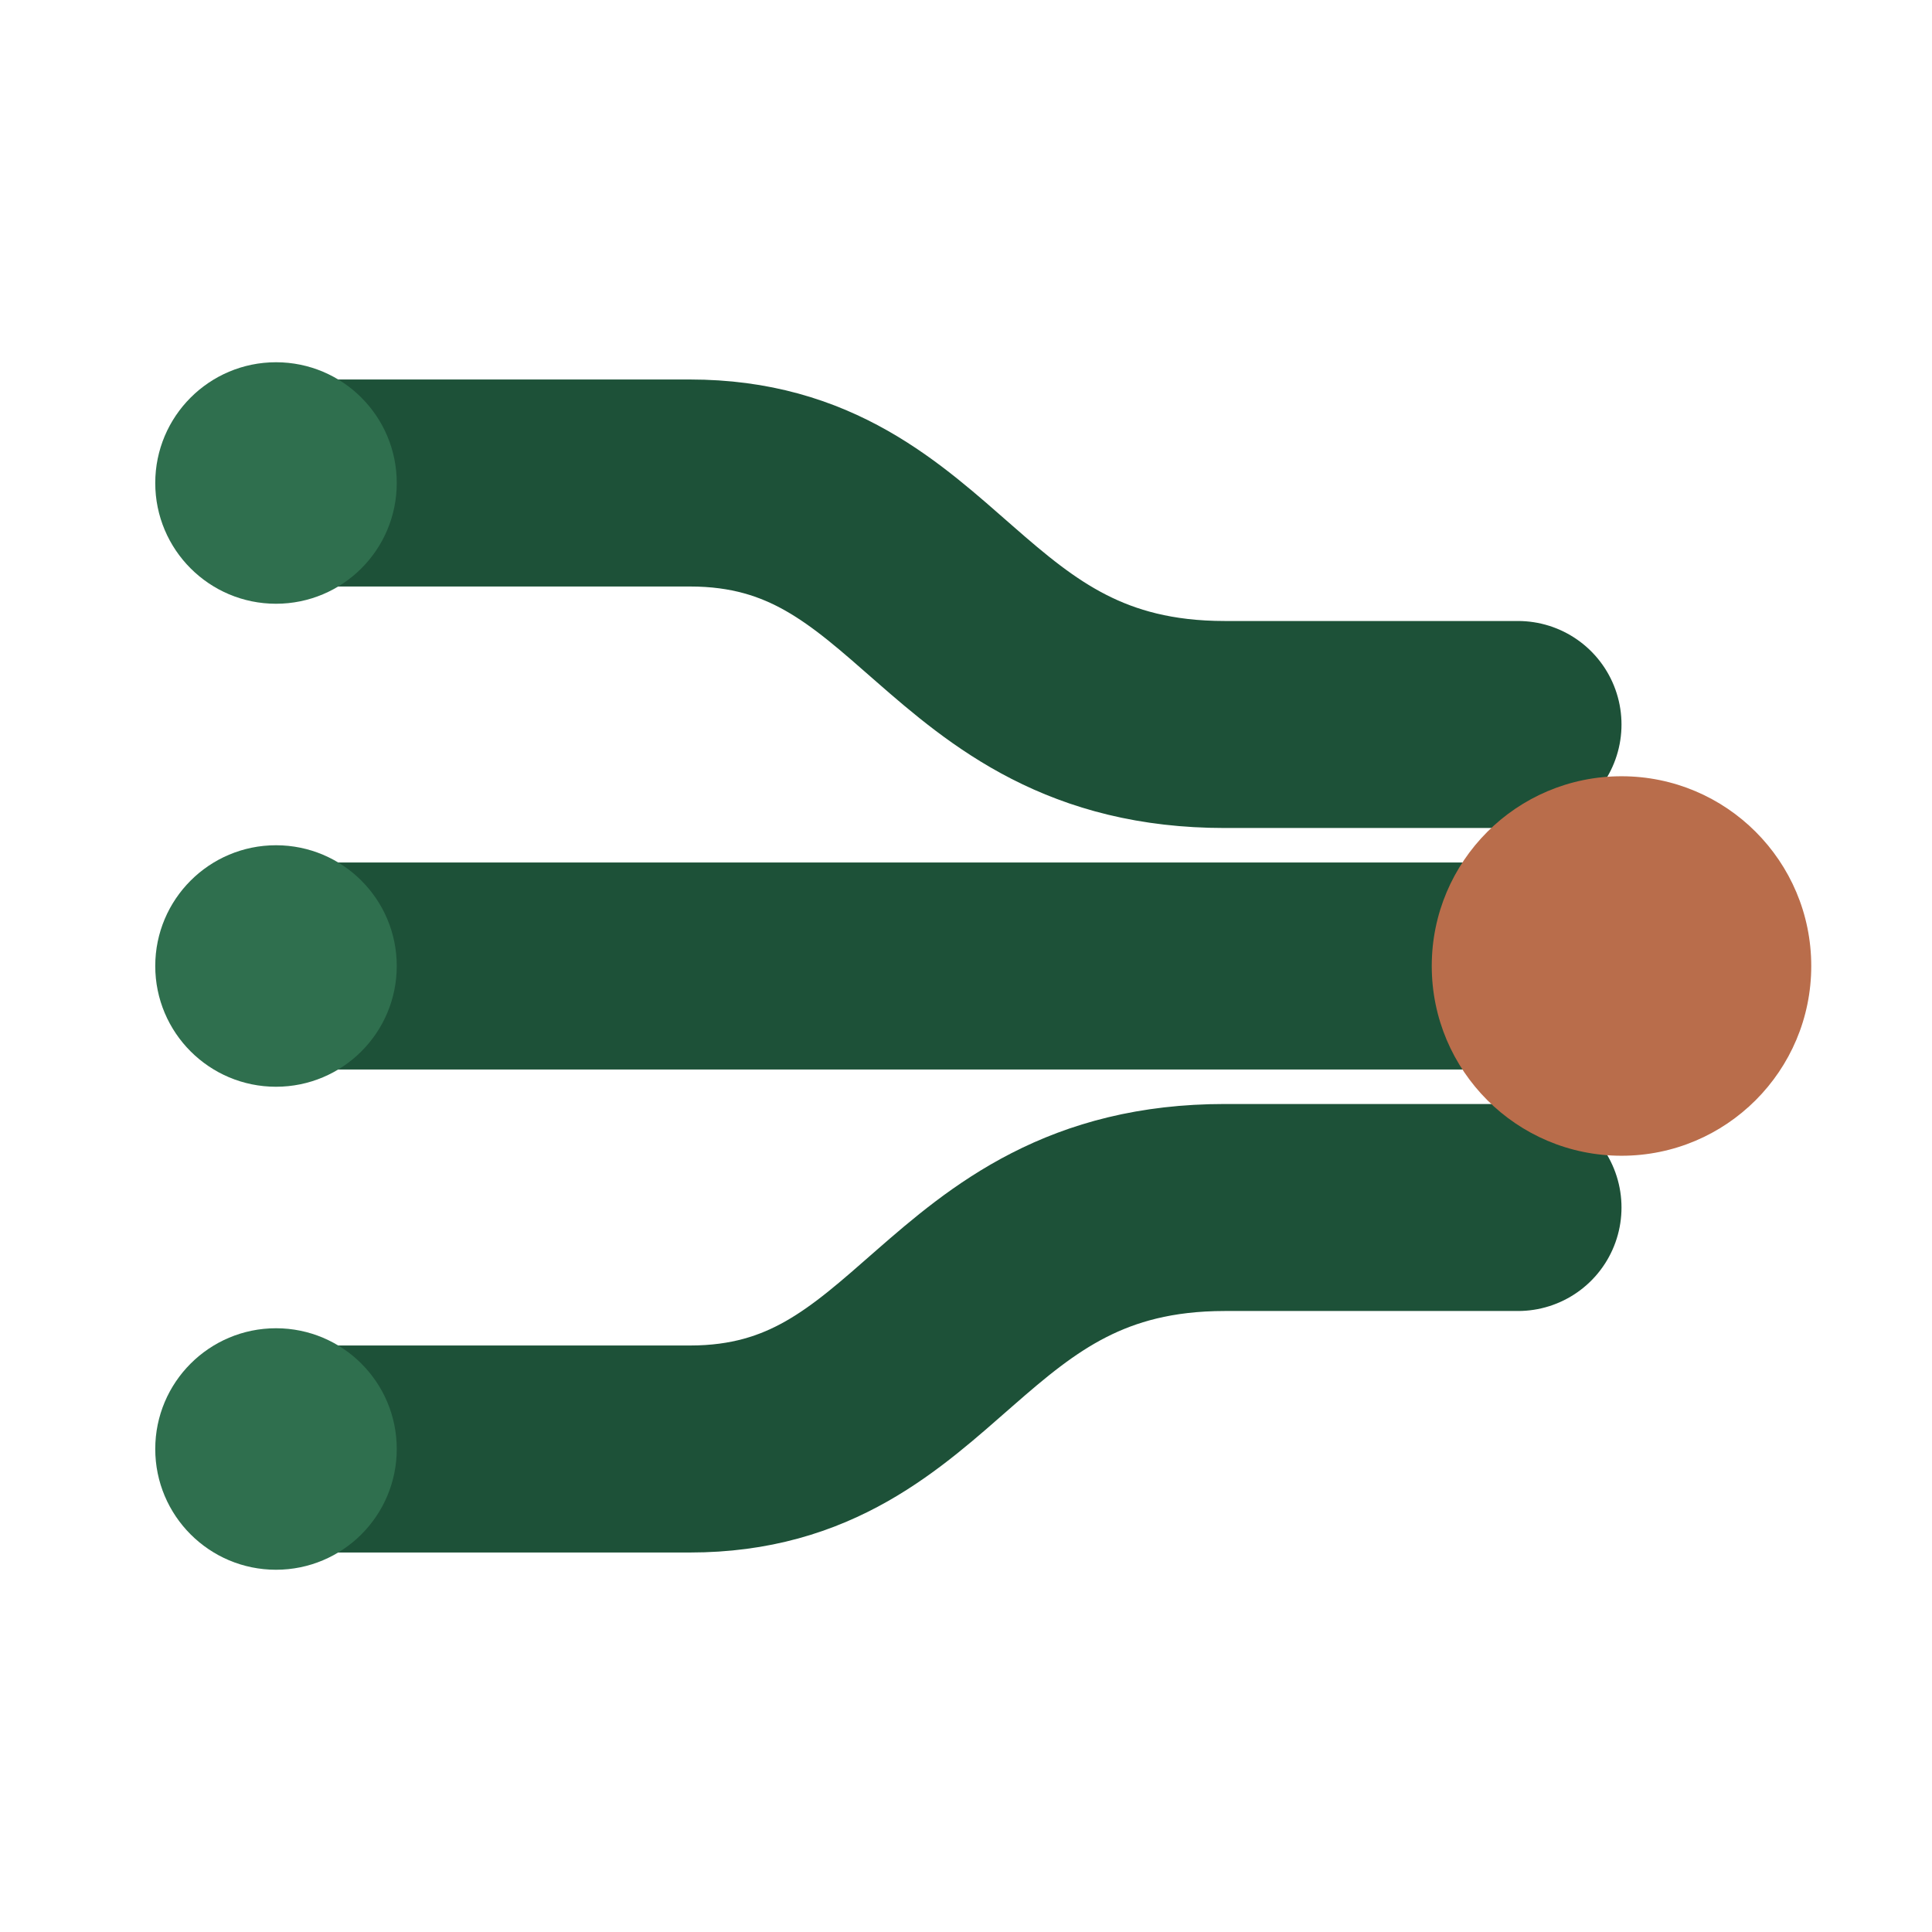
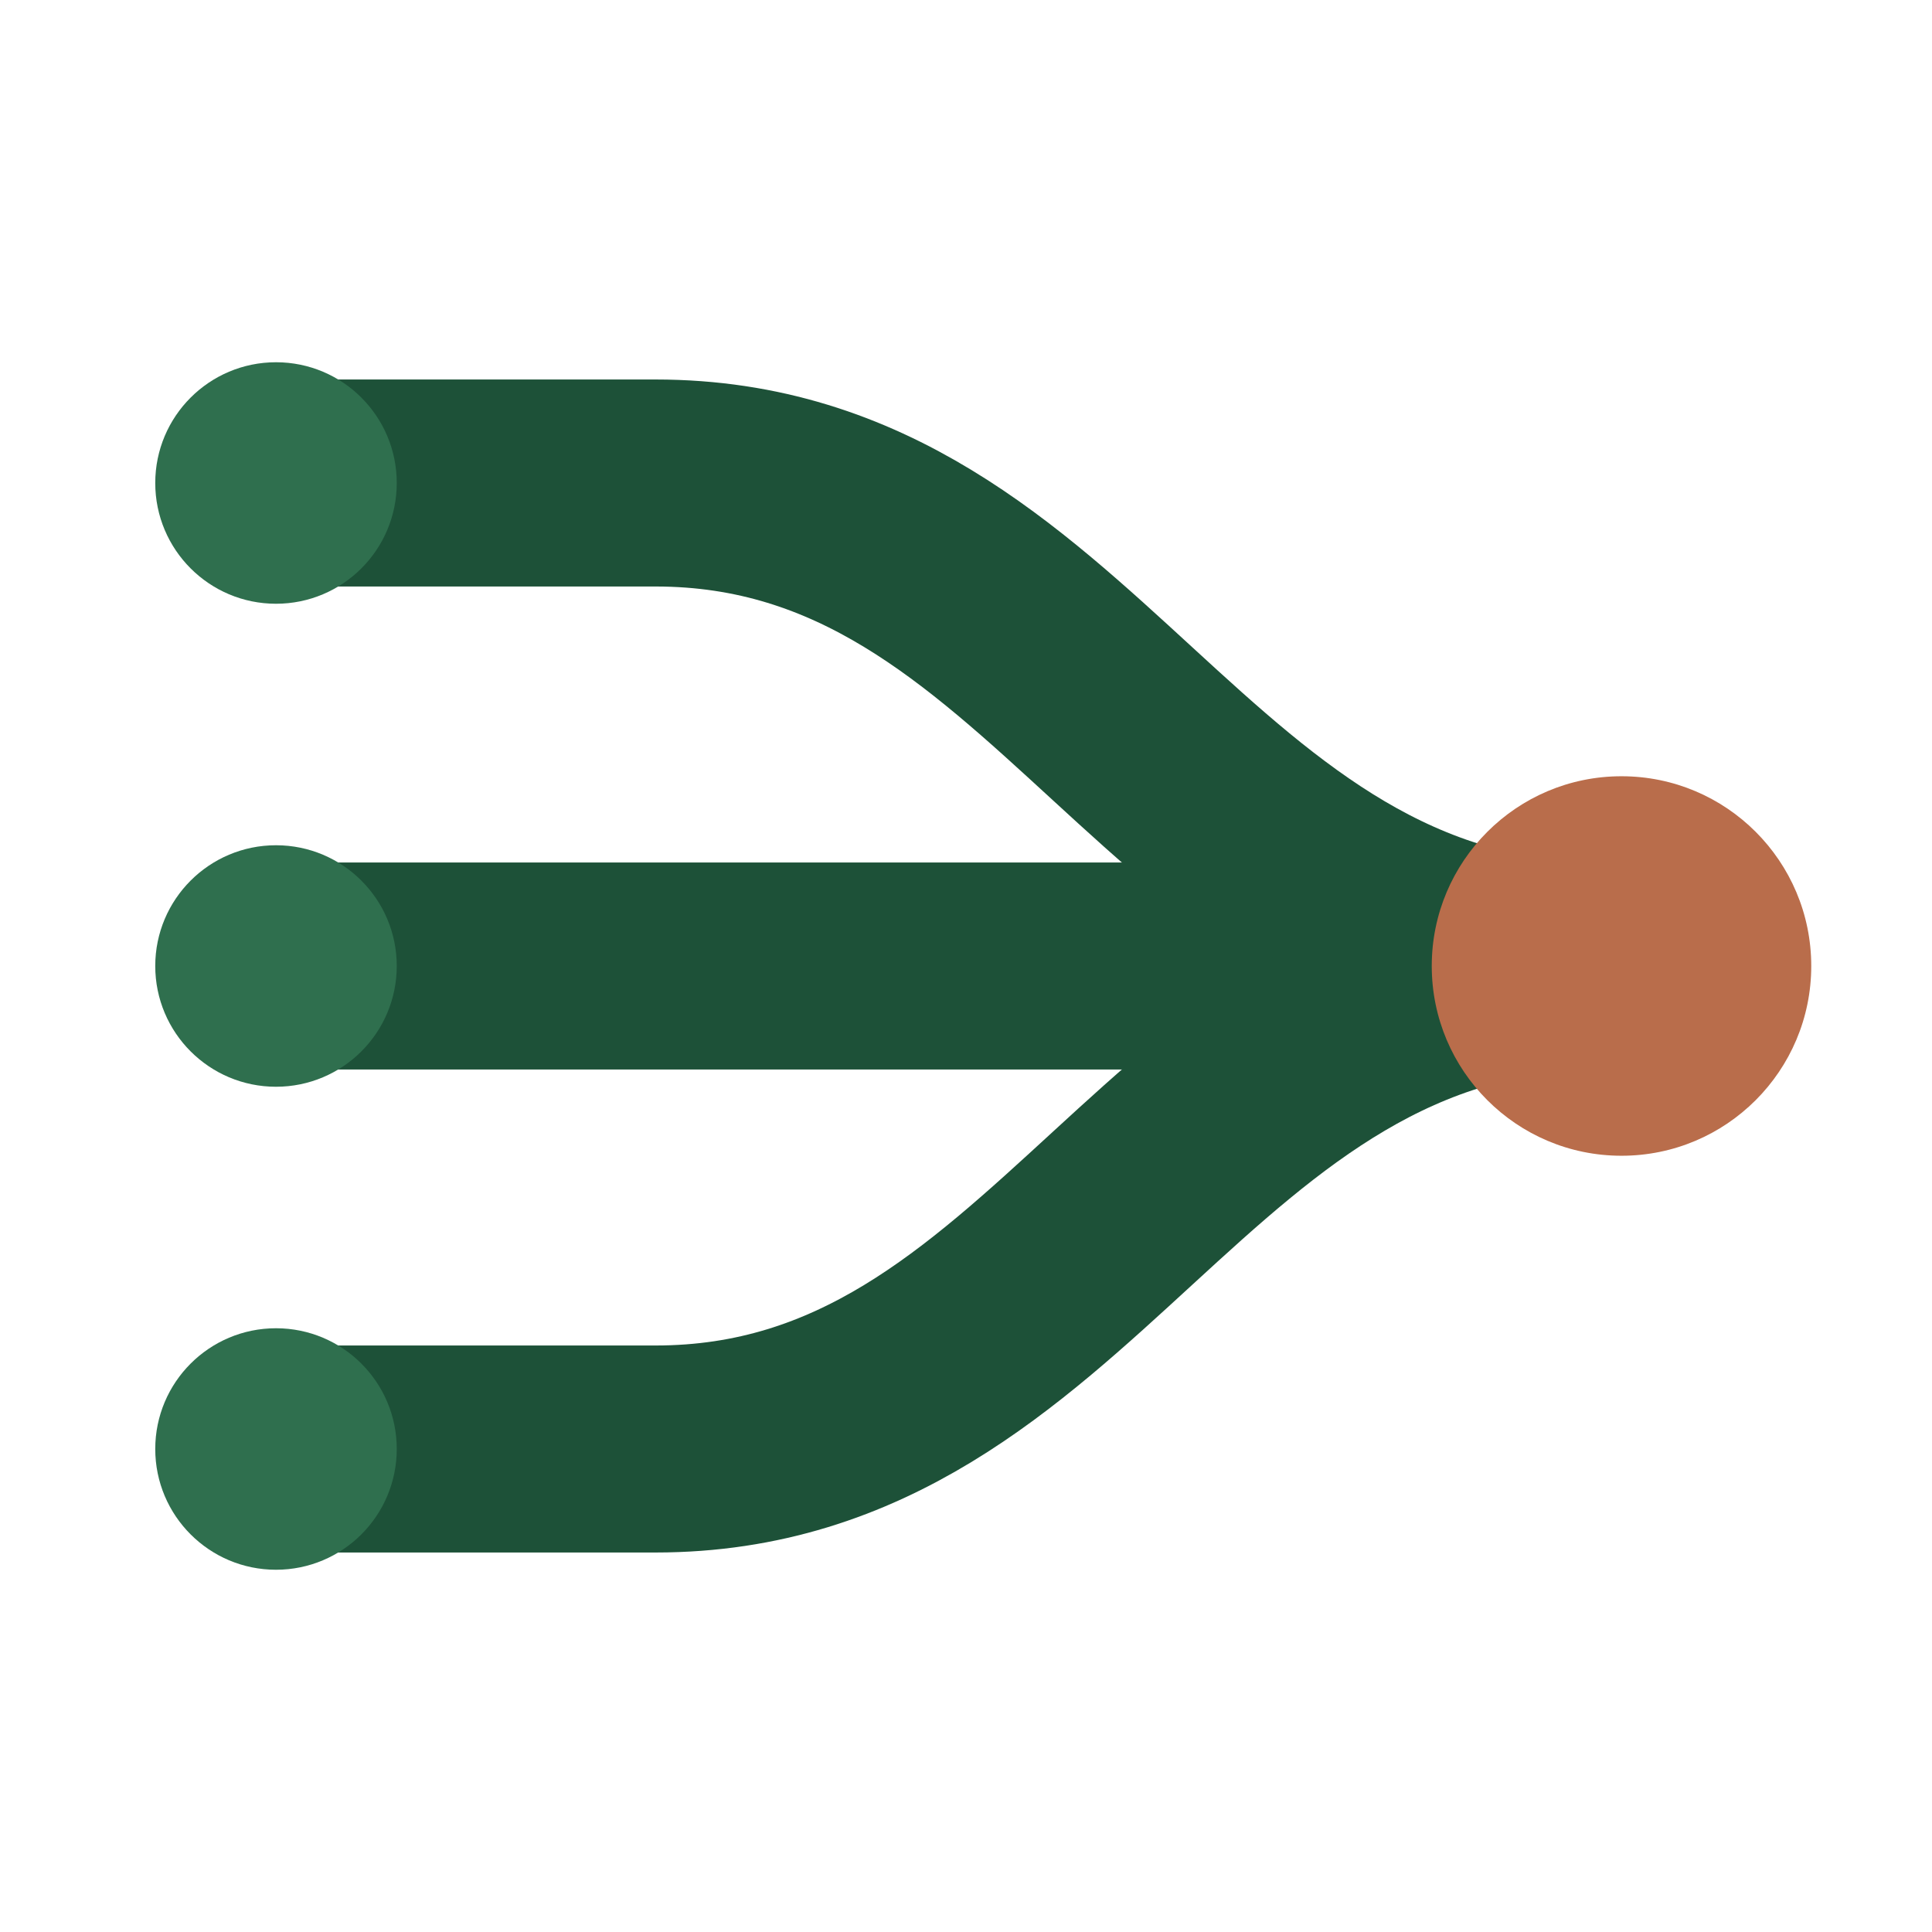
<svg xmlns="http://www.w3.org/2000/svg" viewBox="0 0 112 112" role="img" aria-labelledby="title desc">
  <g fill="none" stroke="#1d5138" stroke-linecap="round" stroke-linejoin="round" stroke-width="12">
-     <path d="M16 28h24c14 0 15 14 31 14h17" />
-     <path d="M16 56h70" />
-     <path d="M16 84h24c14 0 15-14 31-14h17" />
+     <path d="M16 28h22c24 0 30 28 55 28" />
+     <path d="M16 56h77" />
+     <path d="M16 84h22c24 0 30-28 55-28" />
  </g>
  <circle cx="16" cy="28" r="7" fill="#2f6f4e" />
  <circle cx="16" cy="56" r="7" fill="#2f6f4e" />
  <circle cx="16" cy="84" r="7" fill="#2f6f4e" />
  <circle cx="94" cy="56" r="11" fill="#b96d4b" />
</svg>
